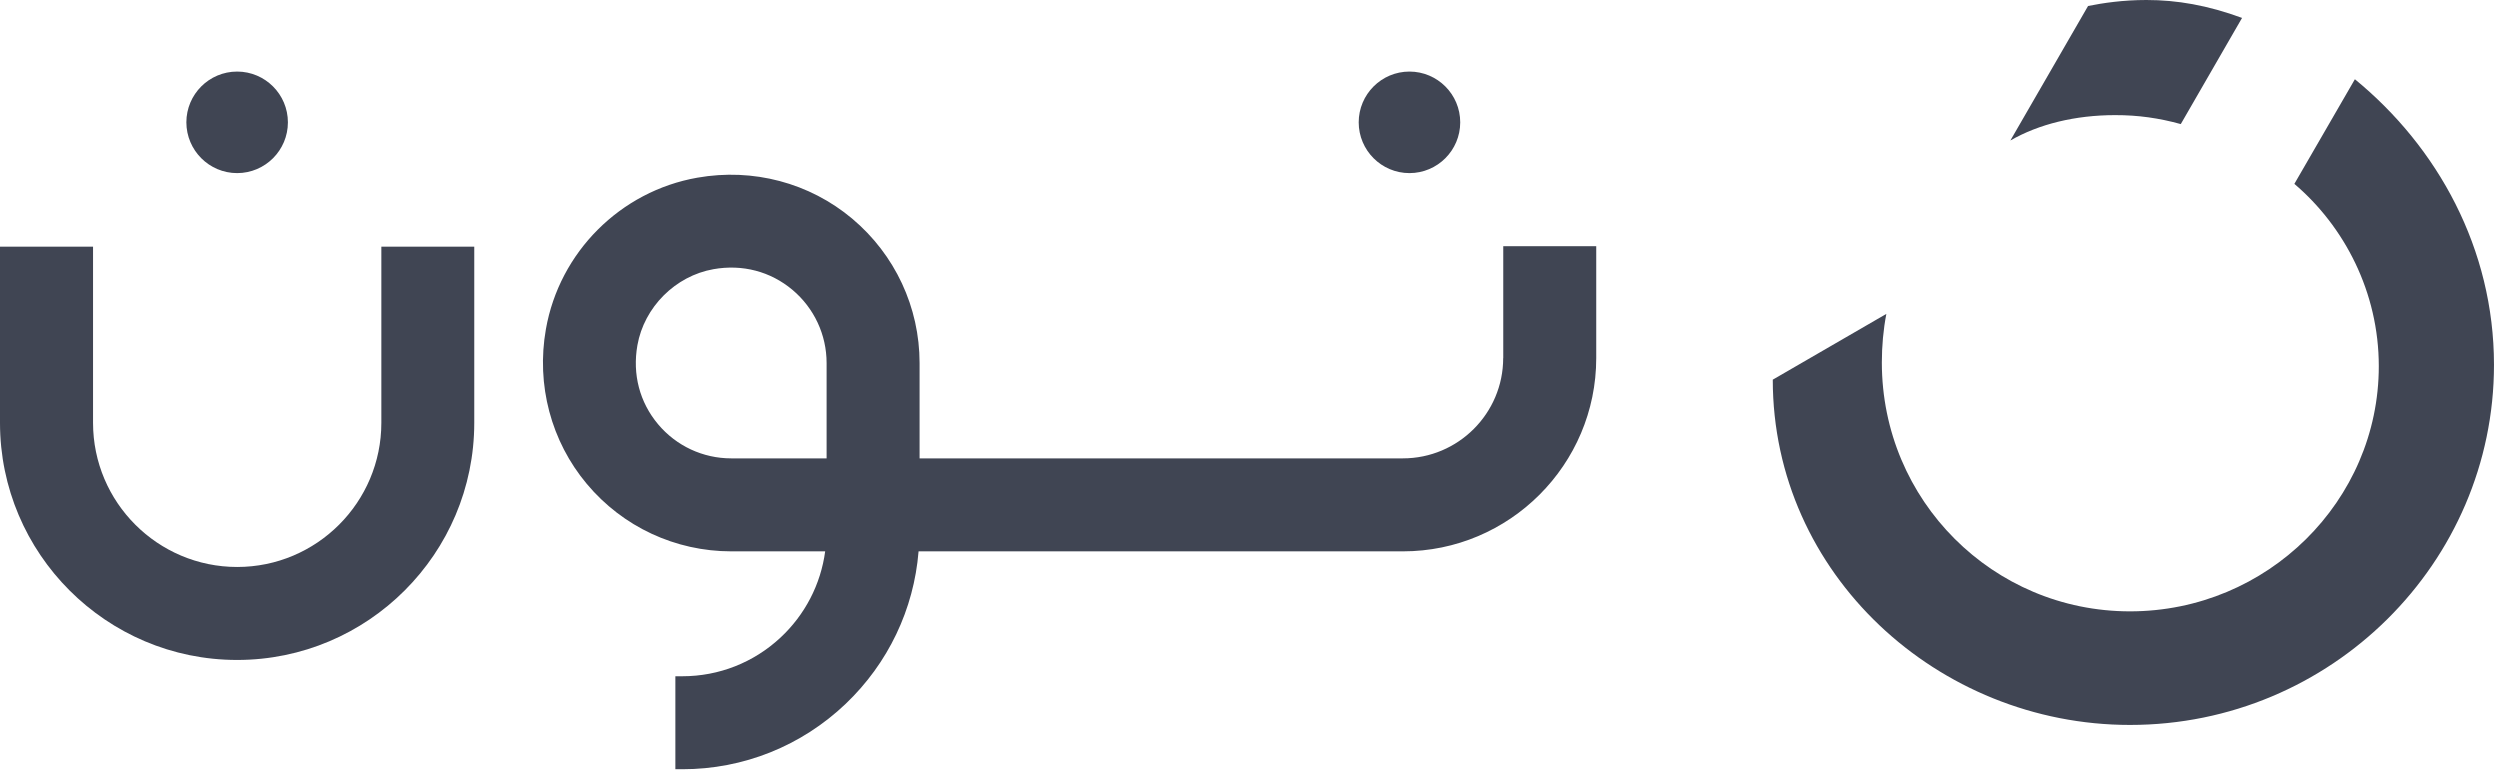
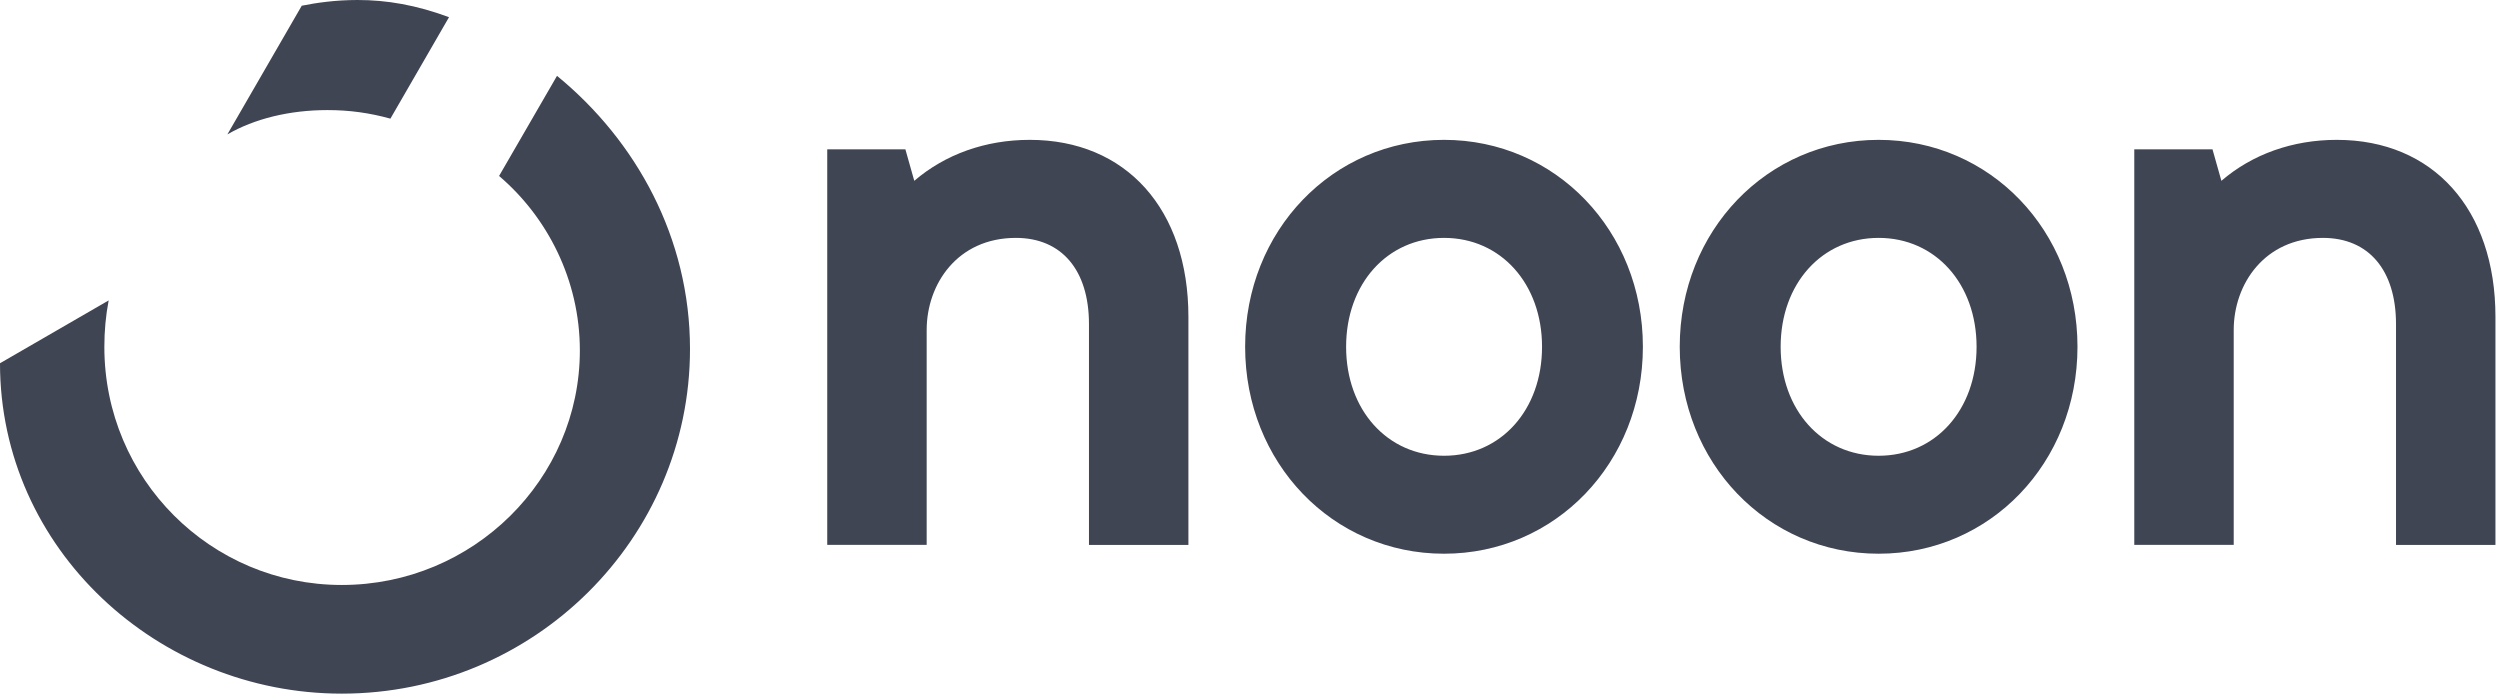
- <svg xmlns="http://www.w3.org/2000/svg" width="156" height="48" viewBox="0 0 156 48" fill="none">
-   <path d="M146.945 4.945L143.168 11.474C146.294 14.133 148.437 18.238 148.437 22.851C148.437 31.245 141.488 38.148 132.909 38.148C124.376 38.148 117.427 31.245 117.427 22.62C117.427 21.595 117.519 20.57 117.708 19.587L110.621 23.691C110.621 35.816 120.927 45.236 132.913 45.236C145.458 45.236 155.625 35.114 155.625 22.759C155.621 15.528 152.121 9.188 146.945 4.945Z" fill="#404553" />
-   <path d="M136.081 7.743L139.904 1.118C137.757 0.328 135.845 0 133.934 0C132.489 0 131.228 0.185 130.295 0.374L125.447 8.768C127.22 7.743 129.506 7.184 131.976 7.184C133.421 7.18 134.728 7.369 136.081 7.743Z" fill="#404553" />
-   <path d="M93.799 22.343C93.799 25.796 90.988 28.602 87.539 28.602H57.382V22.654C57.382 19.171 55.848 15.889 53.18 13.646C50.512 11.407 46.992 10.474 43.517 11.087C38.711 11.932 34.909 15.734 34.064 20.54C33.451 24.015 34.388 27.54 36.623 30.203C38.862 32.875 42.148 34.404 45.63 34.404H51.491C51.214 36.467 50.231 38.366 48.693 39.795C47.025 41.345 44.858 42.198 42.585 42.198H42.143V48H42.585C46.391 48 50.008 46.55 52.773 43.916C55.42 41.391 57.025 38.026 57.319 34.404H87.543C94.194 34.404 99.605 28.993 99.605 22.343V15.364H93.803V22.343H93.799ZM51.58 22.654V28.602H45.626C43.862 28.602 42.198 27.825 41.064 26.473C39.913 25.103 39.455 23.351 39.774 21.544C40.194 19.166 42.143 17.217 44.521 16.797C46.328 16.477 48.076 16.936 49.45 18.087C50.802 19.225 51.58 20.889 51.58 22.654Z" fill="#404553" />
-   <path d="M23.796 26.384C23.796 31.346 19.759 35.379 14.801 35.379C9.839 35.379 5.806 31.342 5.806 26.384V15.394H0V26.384C0 34.543 6.638 41.181 14.797 41.181C22.956 41.181 29.594 34.543 29.594 26.384V15.394H23.796V26.384Z" fill="#404553" />
-   <path d="M14.797 10.802C16.545 10.802 17.965 9.382 17.965 7.634C17.965 5.886 16.545 4.466 14.797 4.466C13.049 4.466 11.629 5.886 11.629 7.634C11.633 9.382 13.053 10.802 14.797 10.802Z" fill="#404553" />
-   <path d="M87.95 10.802C89.698 10.802 91.118 9.382 91.118 7.634C91.118 5.886 89.698 4.466 87.95 4.466C86.203 4.466 84.783 5.886 84.783 7.634C84.783 9.382 86.203 10.802 87.95 10.802Z" fill="#404553" />
+ <svg xmlns="http://www.w3.org/2000/svg" width="173" height="48" viewBox="0 0 173 48" fill="none">
+   <path d="M161.706 9.678C158.639 9.678 155.855 10.676 153.72 12.513L153.105 10.336H147.692V37.706H154.573V22.834C154.573 19.669 156.695 16.462 160.746 16.462C163.916 16.462 165.804 18.695 165.804 22.429V37.711H172.685V21.925C172.685 14.485 168.378 9.678 161.706 9.678ZM106.709 24C106.709 28.368 103.86 31.538 99.93 31.538C96 31.538 93.151 28.368 93.151 24C93.151 19.632 96 16.462 99.93 16.462C103.855 16.462 106.709 19.632 106.709 24ZM99.925 9.678C92.21 9.678 86.163 15.967 86.163 23.995C86.163 32.023 92.205 38.317 99.925 38.317C107.641 38.317 113.688 32.028 113.688 23.995C113.688 15.967 107.646 9.678 99.925 9.678ZM136.779 24C136.779 28.368 133.925 31.538 130 31.538C126.075 31.538 123.221 28.368 123.221 24C123.221 19.632 126.075 16.462 130 16.462C133.93 16.462 136.779 19.632 136.779 24ZM130 9.678C122.284 9.678 116.238 15.967 116.238 23.995C116.238 32.023 122.28 38.317 130 38.317C137.716 38.317 143.762 32.028 143.762 23.995C143.762 15.967 137.72 9.678 130 9.678ZM71.259 9.678C68.196 9.678 65.408 10.676 63.268 12.513L62.653 10.336H57.245V37.706H64.126V22.834C64.126 19.669 66.247 16.462 70.298 16.462C73.469 16.462 75.357 18.695 75.357 22.429V37.711H82.238V21.925C82.238 14.485 77.93 9.678 71.259 9.678Z" fill="#404553" />
+   <path d="M0 25.137C0 38.005 10.937 48 23.65 48C36.96 48 47.748 37.263 47.748 24.149C47.748 16.48 44.037 9.748 38.545 5.249L34.536 12.177C37.851 14.998 40.126 19.352 40.126 24.252C40.126 33.156 32.755 40.48 23.65 40.48C14.597 40.48 7.221 33.156 7.221 24.005C7.221 22.914 7.319 21.828 7.52 20.788L0 25.137ZM31.072 1.189C28.797 0.345 26.769 0 24.741 0C23.207 0 21.869 0.196 20.881 0.396L15.734 9.301C17.613 8.214 20.037 7.618 22.662 7.618C24.196 7.618 25.58 7.814 27.016 8.21L31.072 1.189Z" fill="#404553" />
</svg>
